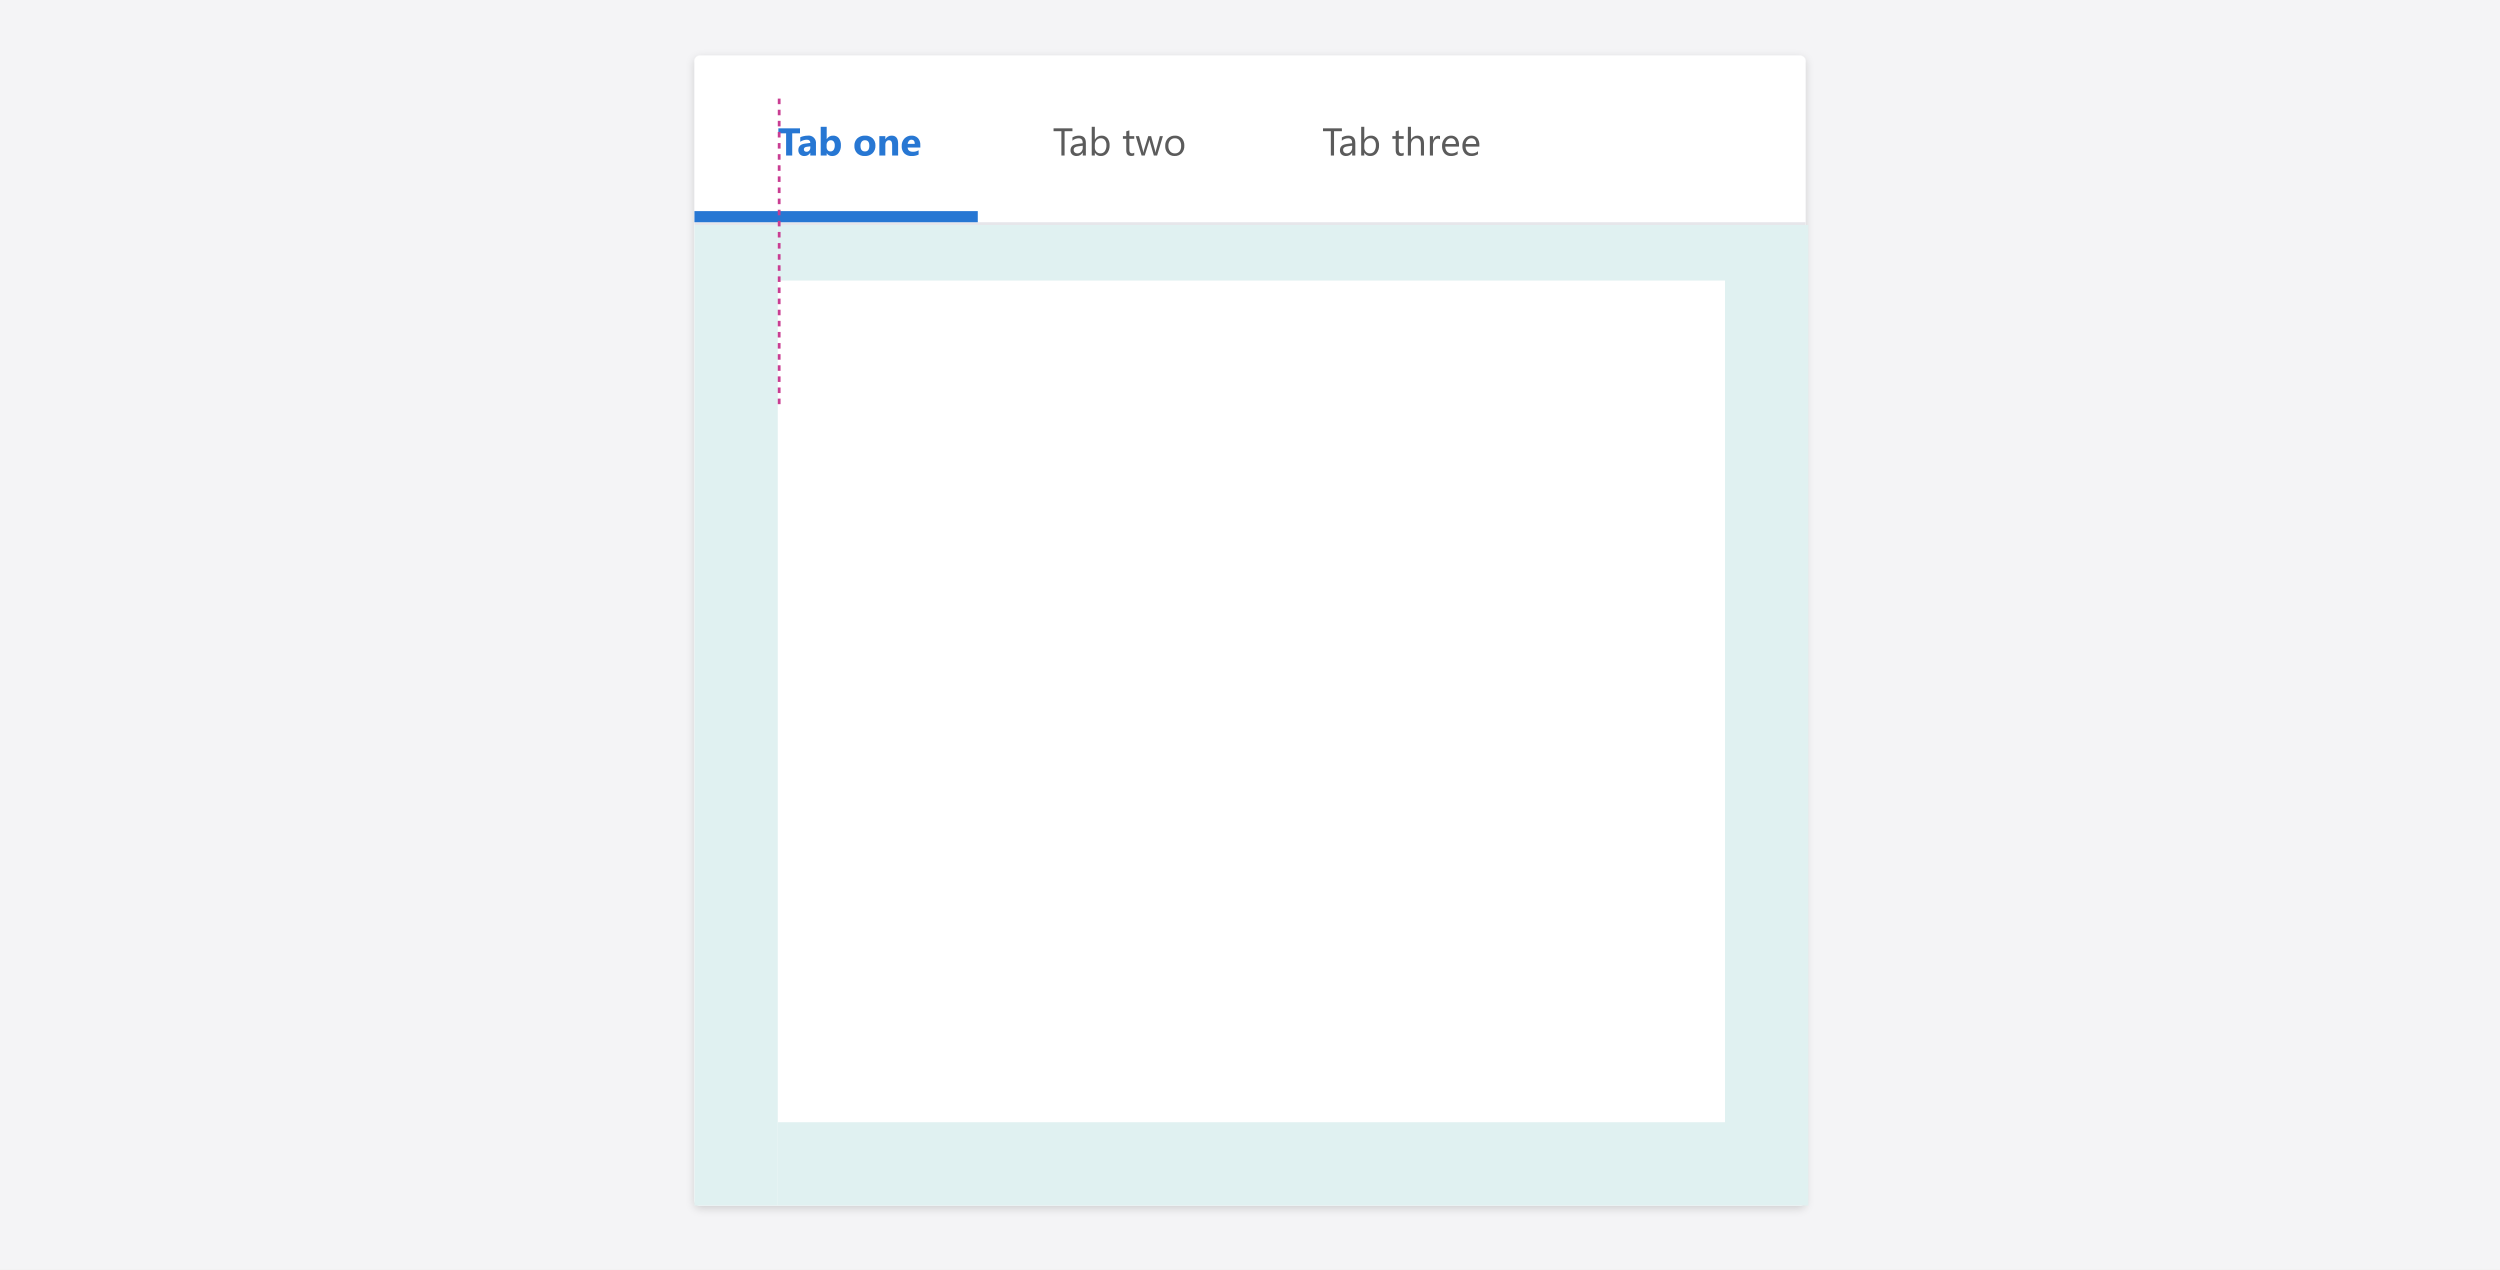
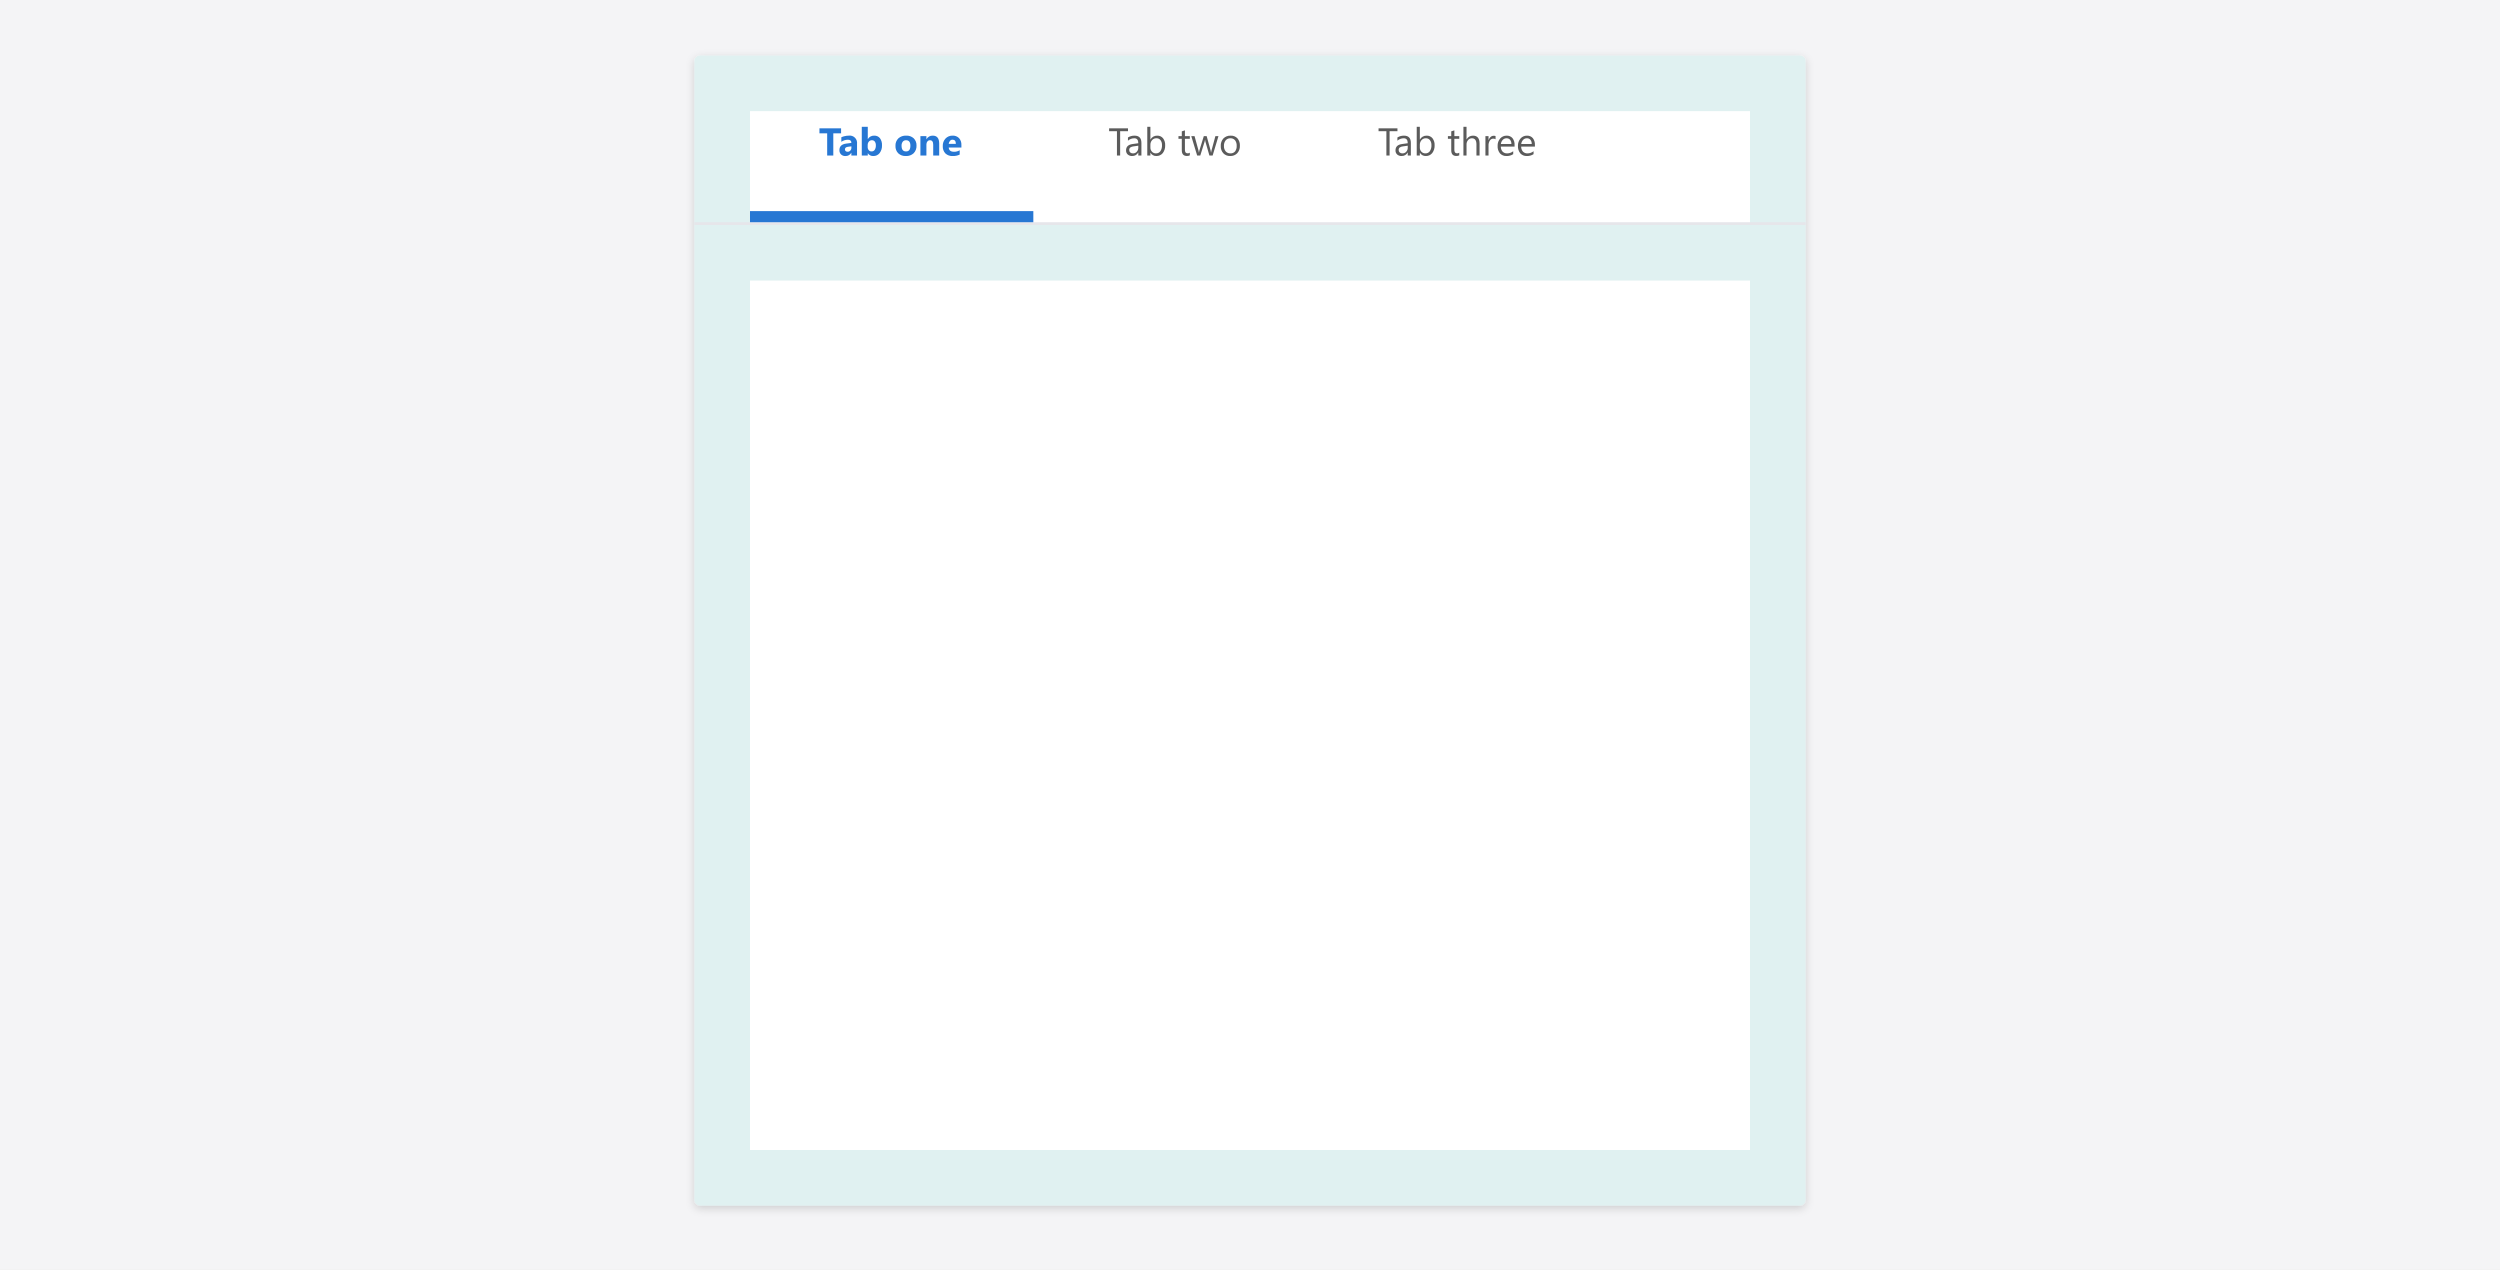
<svg xmlns="http://www.w3.org/2000/svg" width="900" height="457" viewBox="0 0 900 457">
  <defs>
    <filter id="Card" x="245.5" y="16.5" width="409" height="423" filterUnits="userSpaceOnUse">
      <feOffset dy="1" input="SourceAlpha" />
      <feGaussianBlur stdDeviation="1.5" result="blur" />
      <feFlood flood-opacity="0.161" />
      <feComposite operator="in" in2="blur" />
      <feComposite in="SourceGraphic" />
    </filter>
    <clipPath id="clip-card--tab-specs">
      <rect width="900" height="457" />
    </clipPath>
  </defs>
  <g id="card--tab-specs" clip-path="url(#clip-card--tab-specs)">
    <rect width="900" height="457" fill="#f4f4f6" />
    <g transform="matrix(1, 0, 0, 1, 0, 0)" filter="url(#Card)">
-       <path id="Card-2" data-name="Card" d="M2,0H398a2,2,0,0,1,2,2V412a2,2,0,0,1-2,2H2a2,2,0,0,1-2-2V2A2,2,0,0,1,2,0Z" transform="translate(250 20)" fill="#fff" />
+       <g id="Card-2" data-name="Card" transform="translate(250 20)" fill="#fff">
+         <path d="M 390 404 L 10 404 L 10 10 L 390 10 L 390 404 Z" stroke="none" />
+         <path d="M 20 20 L 20 394 L 380 394 L 380 20 L 20 20 M 2 0 L 398 0 C 399.105 0 400 0.895 400 2 L 400 412 C 400 413.105 399.105 414 398 414 L 2 414 C 0.895 414 0 413.105 0 412 L 0 2 C 0 0.895 0.895 0 2 0 Z" stroke="none" fill="#e0f1f1" />
+       </g>
    </g>
    <path id="Path_10391" data-name="Path 10391" d="M0,0H400V1H0Z" transform="translate(250 80)" fill="#e6e6ea" />
-     <path id="Path_10392" data-name="Path 10392" d="M8,7h-2.8v8H2.994V7H.212V5.2H8Zm5.742,8H11.7V14h-.027a2.281,2.281,0,0,1-2.085,1.176,2.181,2.181,0,0,1-1.6-.578A2.07,2.07,0,0,1,7.4,13.052q0-2.037,2.413-2.352l1.9-.253q0-1.148-1.244-1.148a4.247,4.247,0,0,0-2.379.745V8.417a5.352,5.352,0,0,1,1.234-.41,6.486,6.486,0,0,1,1.425-.178,2.643,2.643,0,0,1,2.994,2.987Zm-2.03-2.844v-.472l-1.271.164q-1.053.137-1.053.95a.785.785,0,0,0,.256.6.985.985,0,0,0,.694.236,1.279,1.279,0,0,0,.991-.42A1.518,1.518,0,0,0,11.717,12.156Zm5.927,2.03h-.027V15h-2.16V4.637h2.16V9.053h.027A2.563,2.563,0,0,1,19.92,7.829,2.5,2.5,0,0,1,22,8.759a4.009,4.009,0,0,1,.731,2.543,4.342,4.342,0,0,1-.854,2.81,2.783,2.783,0,0,1-2.283,1.06A2.206,2.206,0,0,1,17.644,14.187Zm-.062-2.953v.718a1.638,1.638,0,0,0,.39,1.121,1.268,1.268,0,0,0,1,.444,1.324,1.324,0,0,0,1.145-.571,2.756,2.756,0,0,0,.407-1.617,2.193,2.193,0,0,0-.373-1.357,1.257,1.257,0,0,0-1.063-.489,1.373,1.373,0,0,0-1.077.485A1.844,1.844,0,0,0,17.582,11.233Zm13.754,3.938a3.763,3.763,0,0,1-2.751-.981,3.556,3.556,0,0,1-1-2.663A3.556,3.556,0,0,1,28.622,8.81a3.926,3.926,0,0,1,2.81-.981,3.718,3.718,0,0,1,2.734.981,3.487,3.487,0,0,1,.991,2.594,3.7,3.7,0,0,1-1.022,2.755A3.8,3.8,0,0,1,31.336,15.171Zm.055-5.687a1.441,1.441,0,0,0-1.189.526,2.321,2.321,0,0,0-.424,1.49q0,2.017,1.627,2.017,1.552,0,1.552-2.071Q32.956,9.483,31.391,9.483ZM43.319,15H41.166V11.11q0-1.627-1.162-1.627a1.153,1.153,0,0,0-.923.431,1.641,1.641,0,0,0-.362,1.094V15h-2.16V8h2.16V9.107h.027A2.475,2.475,0,0,1,41,7.829q2.324,0,2.324,2.885Zm8-2.885H46.751q.109,1.524,1.921,1.524a3.75,3.75,0,0,0,2.03-.547v1.559a5.334,5.334,0,0,1-2.522.52,3.551,3.551,0,0,1-2.632-.94,3.551,3.551,0,0,1-.937-2.622,3.746,3.746,0,0,1,1.012-2.762,3.371,3.371,0,0,1,2.488-1.019,3.059,3.059,0,0,1,2.369.909,3.5,3.5,0,0,1,.837,2.468Zm-2-1.326q0-1.5-1.217-1.5a1.162,1.162,0,0,0-.9.431,1.955,1.955,0,0,0-.461,1.073Z" transform="translate(280 41)" fill="#2777d3" />
-     <path id="Path_10393" data-name="Path 10393" d="M7.082-8.764H4.252V0H3.1V-8.764H.28V-9.8h6.8ZM11.908,0H10.787V-1.094H10.76A2.347,2.347,0,0,1,8.606.164,2.3,2.3,0,0,1,6.969-.39a1.918,1.918,0,0,1-.591-1.47q0-1.962,2.311-2.283l2.1-.294q0-1.784-1.442-1.784a3.446,3.446,0,0,0-2.283.861V-6.508A4.338,4.338,0,0,1,9.44-7.164q2.468,0,2.468,2.611ZM10.787-3.541,9.1-3.309a2.741,2.741,0,0,0-1.176.386,1.114,1.114,0,0,0-.4.981,1.068,1.068,0,0,0,.366.837,1.413,1.413,0,0,0,.974.325,1.8,1.8,0,0,0,1.377-.584,2.088,2.088,0,0,0,.543-1.48Zm4.382,2.529h-.027V0H14.021V-10.363h1.121V-5.77h.027a2.651,2.651,0,0,1,2.42-1.395,2.566,2.566,0,0,1,2.109.94,3.881,3.881,0,0,1,.762,2.519,4.339,4.339,0,0,1-.854,2.813A2.845,2.845,0,0,1,17.268.164,2.3,2.3,0,0,1,15.169-1.012Zm-.027-2.823v.978a2.081,2.081,0,0,0,.564,1.473,1.873,1.873,0,0,0,1.432.6,1.876,1.876,0,0,0,1.6-.779,3.575,3.575,0,0,0,.578-2.167,2.822,2.822,0,0,0-.54-1.832,1.787,1.787,0,0,0-1.463-.663,1.986,1.986,0,0,0-1.572.68A2.5,2.5,0,0,0,15.142-3.835ZM29.333-.068A2.161,2.161,0,0,1,28.287.15Q26.448.15,26.448-1.9V-6.043h-1.2V-7h1.2V-8.709l1.121-.362V-7h1.764v.957H27.569V-2.1a1.635,1.635,0,0,0,.239,1,.955.955,0,0,0,.793.3,1.179,1.179,0,0,0,.731-.232ZM39.648-7l-2.1,7H36.388L34.945-5.011a3.265,3.265,0,0,1-.109-.649h-.027a3.066,3.066,0,0,1-.144.636L33.1,0H31.979L29.859-7h1.176l1.449,5.264a3.171,3.171,0,0,1,.1.629h.055a2.942,2.942,0,0,1,.123-.643L34.371-7H35.4l1.449,5.277a3.767,3.767,0,0,1,.1.629H37a2.909,2.909,0,0,1,.116-.629L38.541-7ZM43.873.164A3.247,3.247,0,0,1,41.4-.817a3.634,3.634,0,0,1-.926-2.6,3.785,3.785,0,0,1,.964-2.755,3.465,3.465,0,0,1,2.6-.991,3.14,3.14,0,0,1,2.444.964,3.822,3.822,0,0,1,.878,2.673,3.761,3.761,0,0,1-.947,2.683A3.317,3.317,0,0,1,43.873.164Zm.082-6.385a2.132,2.132,0,0,0-1.709.735,3.018,3.018,0,0,0-.629,2.027A2.854,2.854,0,0,0,42.253-1.5a2.161,2.161,0,0,0,1.7.718,2.049,2.049,0,0,0,1.671-.7,3.055,3.055,0,0,0,.584-2,3.108,3.108,0,0,0-.584-2.023A2.04,2.04,0,0,0,43.955-6.221Z" transform="translate(379 56)" fill="#5b5b5b" />
-     <path id="Path_10394" data-name="Path 10394" d="M7.082-8.764H4.252V0H3.1V-8.764H.28V-9.8h6.8ZM11.908,0H10.787V-1.094H10.76A2.347,2.347,0,0,1,8.606.164,2.3,2.3,0,0,1,6.969-.39a1.918,1.918,0,0,1-.591-1.47q0-1.962,2.311-2.283l2.1-.294q0-1.784-1.442-1.784a3.446,3.446,0,0,0-2.283.861V-6.508A4.338,4.338,0,0,1,9.44-7.164q2.468,0,2.468,2.611ZM10.787-3.541,9.1-3.309a2.741,2.741,0,0,0-1.176.386,1.114,1.114,0,0,0-.4.981,1.068,1.068,0,0,0,.366.837,1.413,1.413,0,0,0,.974.325,1.8,1.8,0,0,0,1.377-.584,2.088,2.088,0,0,0,.543-1.48Zm4.382,2.529h-.027V0H14.021V-10.363h1.121V-5.77h.027a2.651,2.651,0,0,1,2.42-1.395,2.566,2.566,0,0,1,2.109.94,3.881,3.881,0,0,1,.762,2.519,4.339,4.339,0,0,1-.854,2.813A2.845,2.845,0,0,1,17.268.164,2.3,2.3,0,0,1,15.169-1.012Zm-.027-2.823v.978a2.081,2.081,0,0,0,.564,1.473,1.873,1.873,0,0,0,1.432.6,1.876,1.876,0,0,0,1.6-.779,3.575,3.575,0,0,0,.578-2.167,2.822,2.822,0,0,0-.54-1.832,1.787,1.787,0,0,0-1.463-.663,1.986,1.986,0,0,0-1.572.68A2.5,2.5,0,0,0,15.142-3.835ZM29.333-.068A2.161,2.161,0,0,1,28.287.15Q26.448.15,26.448-1.9V-6.043h-1.2V-7h1.2V-8.709l1.121-.362V-7h1.764v.957H27.569V-2.1a1.635,1.635,0,0,0,.239,1,.955.955,0,0,0,.793.3,1.179,1.179,0,0,0,.731-.232ZM36.641,0H35.52V-4.033q0-2.188-1.627-2.187a1.774,1.774,0,0,0-1.381.632,2.356,2.356,0,0,0-.561,1.624V0H30.83V-10.363h1.121v4.525h.027a2.546,2.546,0,0,1,2.3-1.326q2.365,0,2.365,2.851ZM42.4-5.865a1.371,1.371,0,0,0-.848-.226,1.431,1.431,0,0,0-1.2.677,3.129,3.129,0,0,0-.482,1.846V0H38.753V-7h1.121v1.442H39.9a2.444,2.444,0,0,1,.731-1.152,1.668,1.668,0,0,1,1.1-.414,1.83,1.83,0,0,1,.67.1ZM49.246-3.22H44.3a2.618,2.618,0,0,0,.629,1.8,2.168,2.168,0,0,0,1.654.636,3.439,3.439,0,0,0,2.174-.779V-.506a4.063,4.063,0,0,1-2.44.67A2.959,2.959,0,0,1,43.989-.79a3.9,3.9,0,0,1-.848-2.683,3.828,3.828,0,0,1,.926-2.663,2.97,2.97,0,0,1,2.3-1.029,2.632,2.632,0,0,1,2.126.889,3.705,3.705,0,0,1,.752,2.468ZM48.1-4.17a2.281,2.281,0,0,0-.468-1.511,1.6,1.6,0,0,0-1.282-.54A1.811,1.811,0,0,0,45-5.653a2.575,2.575,0,0,0-.684,1.483Zm8.47.95H51.625a2.618,2.618,0,0,0,.629,1.8,2.168,2.168,0,0,0,1.654.636,3.439,3.439,0,0,0,2.174-.779V-.506a4.063,4.063,0,0,1-2.44.67A2.959,2.959,0,0,1,51.311-.79a3.9,3.9,0,0,1-.848-2.683,3.828,3.828,0,0,1,.926-2.663,2.97,2.97,0,0,1,2.3-1.029,2.632,2.632,0,0,1,2.126.889,3.705,3.705,0,0,1,.752,2.468Zm-1.148-.95a2.281,2.281,0,0,0-.468-1.511,1.6,1.6,0,0,0-1.282-.54,1.811,1.811,0,0,0-1.347.567,2.575,2.575,0,0,0-.684,1.483Z" transform="translate(476 56)" fill="#5b5b5b" />
-     <path id="Path_10395" data-name="Path 10395" d="M0,0H102V4H0Z" transform="translate(250 76)" fill="#2777d3" />
-     <path id="Path_10396" data-name="Path 10396" d="M0,0H341V20H0Z" transform="translate(280 81)" fill="#e0f1f1" />
-     <path id="Path_10397" data-name="Path 10397" d="M0,0H341V30H0Z" transform="translate(280 404)" fill="#e0f1f1" />
-     <path id="Path_10398" data-name="Path 10398" d="M0,0H353V30H0Z" transform="translate(280 81) rotate(90)" fill="#e0f1f1" />
-     <path id="Path_10399" data-name="Path 10399" d="M0,0H353V30H0Z" transform="translate(651 81) rotate(90)" fill="#e0f1f1" />
-     <path id="Path_10400" data-name="Path 10400" d="M0,0V112" transform="translate(280.5 35.5)" fill="none" stroke="#c93d92" stroke-width="1" stroke-dasharray="2 2" />
+     <path id="Path_10392" data-name="Path 10392" d="M8,7h-2.8v8H2.994V7H.212V5.2H8Zm5.742,8H11.7V14h-.027a2.281,2.281,0,0,1-2.085,1.176,2.181,2.181,0,0,1-1.6-.578A2.07,2.07,0,0,1,7.4,13.052q0-2.037,2.413-2.352l1.9-.253q0-1.148-1.244-1.148a4.247,4.247,0,0,0-2.379.745V8.417a5.352,5.352,0,0,1,1.234-.41,6.486,6.486,0,0,1,1.425-.178,2.643,2.643,0,0,1,2.994,2.987Zm-2.03-2.844v-.472l-1.271.164q-1.053.137-1.053.95a.785.785,0,0,0,.256.6.985.985,0,0,0,.694.236,1.279,1.279,0,0,0,.991-.42A1.518,1.518,0,0,0,11.717,12.156Zm5.927,2.03h-.027V15h-2.16V4.637h2.16V9.053h.027A2.563,2.563,0,0,1,19.92,7.829,2.5,2.5,0,0,1,22,8.759a4.009,4.009,0,0,1,.731,2.543,4.342,4.342,0,0,1-.854,2.81,2.783,2.783,0,0,1-2.283,1.06A2.206,2.206,0,0,1,17.644,14.187Zm-.062-2.953v.718a1.638,1.638,0,0,0,.39,1.121,1.268,1.268,0,0,0,1,.444,1.324,1.324,0,0,0,1.145-.571,2.756,2.756,0,0,0,.407-1.617,2.193,2.193,0,0,0-.373-1.357,1.257,1.257,0,0,0-1.063-.489,1.373,1.373,0,0,0-1.077.485A1.844,1.844,0,0,0,17.582,11.233Zm13.754,3.938a3.763,3.763,0,0,1-2.751-.981,3.556,3.556,0,0,1-1-2.663A3.556,3.556,0,0,1,28.622,8.81a3.926,3.926,0,0,1,2.81-.981,3.718,3.718,0,0,1,2.734.981,3.487,3.487,0,0,1,.991,2.594,3.7,3.7,0,0,1-1.022,2.755A3.8,3.8,0,0,1,31.336,15.171Zm.055-5.687a1.441,1.441,0,0,0-1.189.526,2.321,2.321,0,0,0-.424,1.49q0,2.017,1.627,2.017,1.552,0,1.552-2.071Q32.956,9.483,31.391,9.483ZM43.319,15H41.166V11.11q0-1.627-1.162-1.627a1.153,1.153,0,0,0-.923.431,1.641,1.641,0,0,0-.362,1.094V15h-2.16V8h2.16V9.107h.027A2.475,2.475,0,0,1,41,7.829q2.324,0,2.324,2.885Zm8-2.885H46.751q.109,1.524,1.921,1.524a3.75,3.75,0,0,0,2.03-.547v1.559a5.334,5.334,0,0,1-2.522.52,3.551,3.551,0,0,1-2.632-.94,3.551,3.551,0,0,1-.937-2.622,3.746,3.746,0,0,1,1.012-2.762,3.371,3.371,0,0,1,2.488-1.019,3.059,3.059,0,0,1,2.369.909,3.5,3.5,0,0,1,.837,2.468Zm-2-1.326q0-1.5-1.217-1.5a1.162,1.162,0,0,0-.9.431,1.955,1.955,0,0,0-.461,1.073Z" transform="translate(294.788 41)" fill="#2777d3" />
+     <path id="Path_10393" data-name="Path 10393" d="M7.082-8.764H4.252V0H3.1V-8.764H.28V-9.8h6.8ZM11.908,0H10.787V-1.094H10.76A2.347,2.347,0,0,1,8.606.164,2.3,2.3,0,0,1,6.969-.39a1.918,1.918,0,0,1-.591-1.47q0-1.962,2.311-2.283l2.1-.294q0-1.784-1.442-1.784a3.446,3.446,0,0,0-2.283.861V-6.508A4.338,4.338,0,0,1,9.44-7.164q2.468,0,2.468,2.611ZM10.787-3.541,9.1-3.309a2.741,2.741,0,0,0-1.176.386,1.114,1.114,0,0,0-.4.981,1.068,1.068,0,0,0,.366.837,1.413,1.413,0,0,0,.974.325,1.8,1.8,0,0,0,1.377-.584,2.088,2.088,0,0,0,.543-1.48Zm4.382,2.529h-.027V0H14.021V-10.363h1.121V-5.77h.027a2.651,2.651,0,0,1,2.42-1.395,2.566,2.566,0,0,1,2.109.94,3.881,3.881,0,0,1,.762,2.519,4.339,4.339,0,0,1-.854,2.813A2.845,2.845,0,0,1,17.268.164,2.3,2.3,0,0,1,15.169-1.012Zm-.027-2.823v.978a2.081,2.081,0,0,0,.564,1.473,1.873,1.873,0,0,0,1.432.6,1.876,1.876,0,0,0,1.6-.779,3.575,3.575,0,0,0,.578-2.167,2.822,2.822,0,0,0-.54-1.832,1.787,1.787,0,0,0-1.463-.663,1.986,1.986,0,0,0-1.572.68A2.5,2.5,0,0,0,15.142-3.835ZM29.333-.068A2.161,2.161,0,0,1,28.287.15Q26.448.15,26.448-1.9V-6.043h-1.2V-7h1.2V-8.709l1.121-.362V-7h1.764v.957H27.569V-2.1a1.635,1.635,0,0,0,.239,1,.955.955,0,0,0,.793.3,1.179,1.179,0,0,0,.731-.232ZM39.648-7l-2.1,7H36.388L34.945-5.011a3.265,3.265,0,0,1-.109-.649h-.027a3.066,3.066,0,0,1-.144.636L33.1,0H31.979L29.859-7h1.176l1.449,5.264a3.171,3.171,0,0,1,.1.629h.055a2.942,2.942,0,0,1,.123-.643L34.371-7H35.4l1.449,5.277a3.767,3.767,0,0,1,.1.629H37a2.909,2.909,0,0,1,.116-.629L38.541-7ZM43.873.164A3.247,3.247,0,0,1,41.4-.817a3.634,3.634,0,0,1-.926-2.6,3.785,3.785,0,0,1,.964-2.755,3.465,3.465,0,0,1,2.6-.991,3.14,3.14,0,0,1,2.444.964,3.822,3.822,0,0,1,.878,2.673,3.761,3.761,0,0,1-.947,2.683A3.317,3.317,0,0,1,43.873.164Zm.082-6.385a2.132,2.132,0,0,0-1.709.735,3.018,3.018,0,0,0-.629,2.027A2.854,2.854,0,0,0,42.253-1.5a2.161,2.161,0,0,0,1.7.718,2.049,2.049,0,0,0,1.671-.7,3.055,3.055,0,0,0,.584-2,3.108,3.108,0,0,0-.584-2.023A2.04,2.04,0,0,0,43.955-6.221Z" transform="translate(399 56)" fill="#5b5b5b" />
+     <path id="Path_10394" data-name="Path 10394" d="M7.082-8.764H4.252V0H3.1V-8.764H.28V-9.8h6.8ZM11.908,0H10.787V-1.094H10.76A2.347,2.347,0,0,1,8.606.164,2.3,2.3,0,0,1,6.969-.39a1.918,1.918,0,0,1-.591-1.47q0-1.962,2.311-2.283l2.1-.294q0-1.784-1.442-1.784a3.446,3.446,0,0,0-2.283.861V-6.508A4.338,4.338,0,0,1,9.44-7.164q2.468,0,2.468,2.611ZM10.787-3.541,9.1-3.309a2.741,2.741,0,0,0-1.176.386,1.114,1.114,0,0,0-.4.981,1.068,1.068,0,0,0,.366.837,1.413,1.413,0,0,0,.974.325,1.8,1.8,0,0,0,1.377-.584,2.088,2.088,0,0,0,.543-1.48Zm4.382,2.529h-.027V0H14.021V-10.363h1.121V-5.77h.027a2.651,2.651,0,0,1,2.42-1.395,2.566,2.566,0,0,1,2.109.94,3.881,3.881,0,0,1,.762,2.519,4.339,4.339,0,0,1-.854,2.813A2.845,2.845,0,0,1,17.268.164,2.3,2.3,0,0,1,15.169-1.012Zm-.027-2.823v.978a2.081,2.081,0,0,0,.564,1.473,1.873,1.873,0,0,0,1.432.6,1.876,1.876,0,0,0,1.6-.779,3.575,3.575,0,0,0,.578-2.167,2.822,2.822,0,0,0-.54-1.832,1.787,1.787,0,0,0-1.463-.663,1.986,1.986,0,0,0-1.572.68A2.5,2.5,0,0,0,15.142-3.835ZM29.333-.068A2.161,2.161,0,0,1,28.287.15Q26.448.15,26.448-1.9V-6.043h-1.2V-7h1.2V-8.709l1.121-.362V-7h1.764v.957H27.569V-2.1a1.635,1.635,0,0,0,.239,1,.955.955,0,0,0,.793.3,1.179,1.179,0,0,0,.731-.232ZM36.641,0H35.52V-4.033q0-2.188-1.627-2.187a1.774,1.774,0,0,0-1.381.632,2.356,2.356,0,0,0-.561,1.624V0H30.83V-10.363h1.121v4.525h.027a2.546,2.546,0,0,1,2.3-1.326q2.365,0,2.365,2.851ZM42.4-5.865a1.371,1.371,0,0,0-.848-.226,1.431,1.431,0,0,0-1.2.677,3.129,3.129,0,0,0-.482,1.846V0H38.753V-7h1.121v1.442H39.9a2.444,2.444,0,0,1,.731-1.152,1.668,1.668,0,0,1,1.1-.414,1.83,1.83,0,0,1,.67.1ZM49.246-3.22H44.3a2.618,2.618,0,0,0,.629,1.8,2.168,2.168,0,0,0,1.654.636,3.439,3.439,0,0,0,2.174-.779V-.506a4.063,4.063,0,0,1-2.44.67A2.959,2.959,0,0,1,43.989-.79a3.9,3.9,0,0,1-.848-2.683,3.828,3.828,0,0,1,.926-2.663,2.97,2.97,0,0,1,2.3-1.029,2.632,2.632,0,0,1,2.126.889,3.705,3.705,0,0,1,.752,2.468ZM48.1-4.17a2.281,2.281,0,0,0-.468-1.511,1.6,1.6,0,0,0-1.282-.54A1.811,1.811,0,0,0,45-5.653a2.575,2.575,0,0,0-.684,1.483Zm8.47.95H51.625a2.618,2.618,0,0,0,.629,1.8,2.168,2.168,0,0,0,1.654.636,3.439,3.439,0,0,0,2.174-.779V-.506a4.063,4.063,0,0,1-2.44.67A2.959,2.959,0,0,1,51.311-.79a3.9,3.9,0,0,1-.848-2.683,3.828,3.828,0,0,1,.926-2.663,2.97,2.97,0,0,1,2.3-1.029,2.632,2.632,0,0,1,2.126.889,3.705,3.705,0,0,1,.752,2.468Zm-1.148-.95a2.281,2.281,0,0,0-.468-1.511,1.6,1.6,0,0,0-1.282-.54,1.811,1.811,0,0,0-1.347.567,2.575,2.575,0,0,0-.684,1.483Z" transform="translate(496 56)" fill="#5b5b5b" />
+     <path id="Path_10395" data-name="Path 10395" d="M0,0H102V4H0Z" transform="translate(270 76)" fill="#2777d3" />
+     <path id="Path_10396" data-name="Path 10396" d="M0,0H360.338V20H0Z" transform="translate(269.869 81)" fill="#e0f1f1" />
  </g>
</svg>
